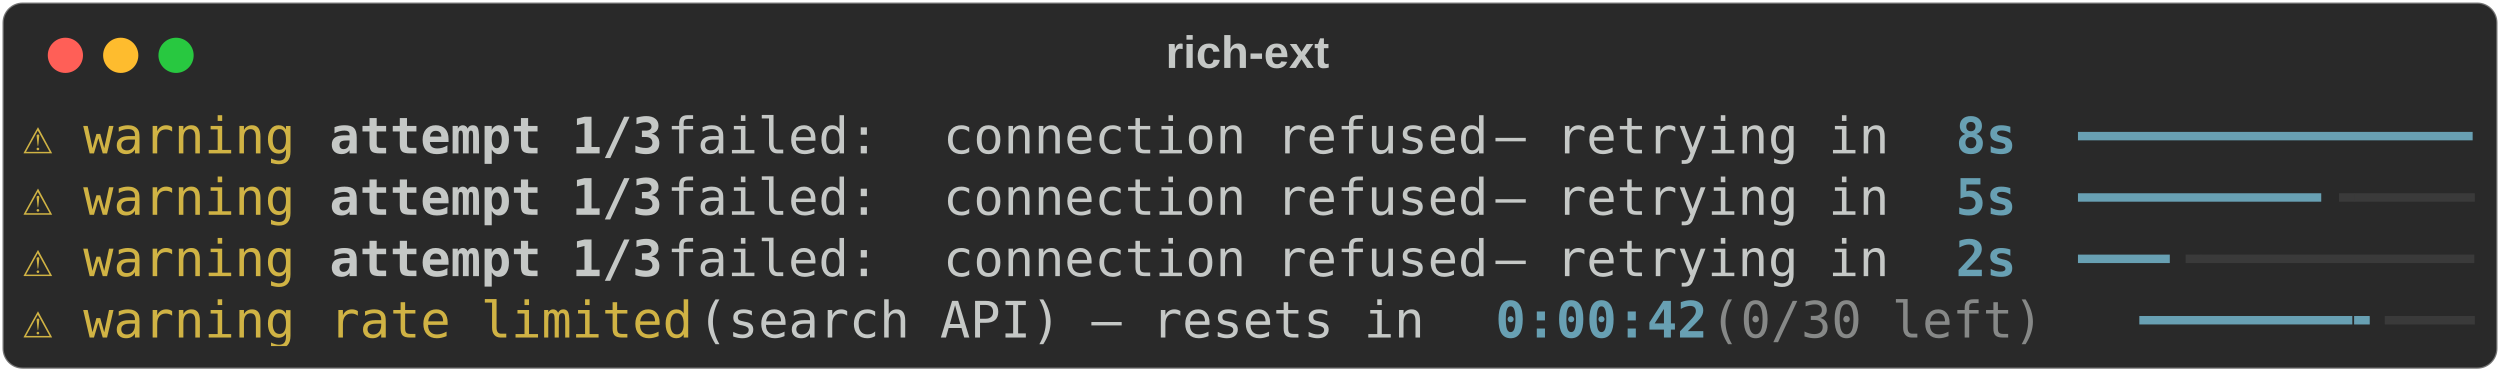
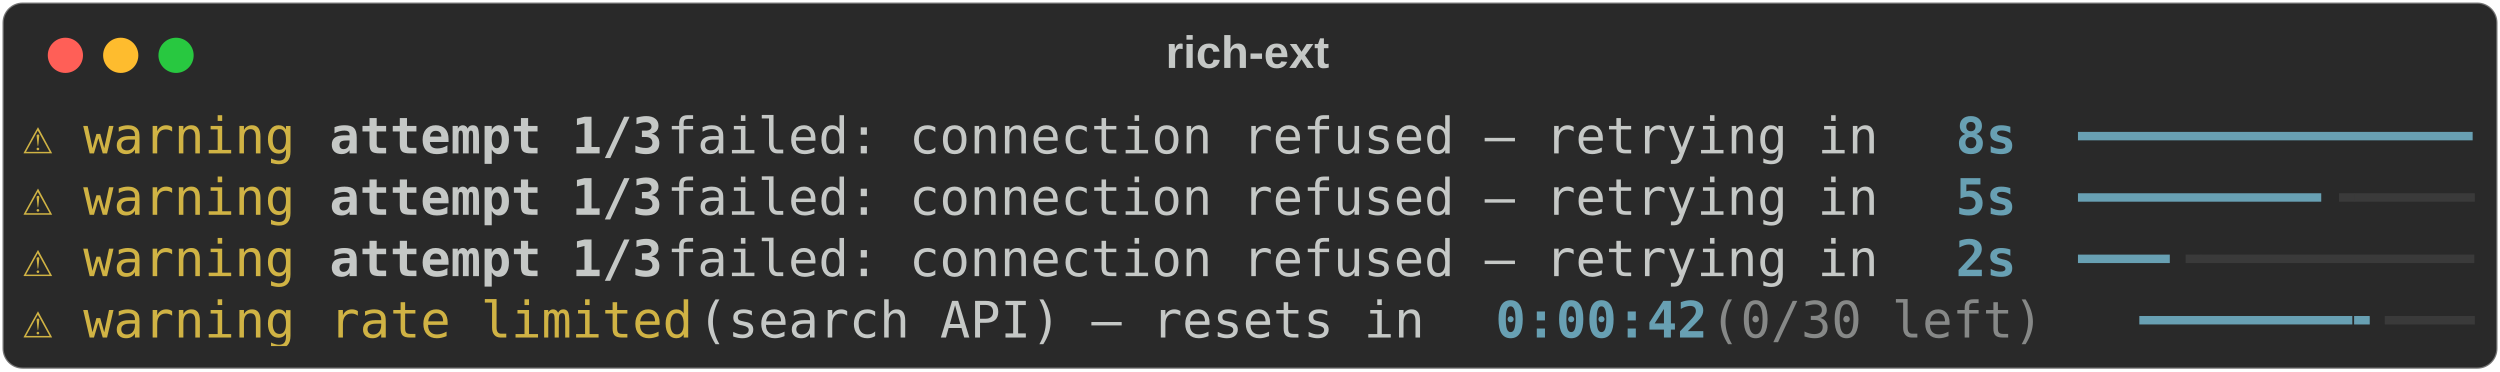
<svg xmlns="http://www.w3.org/2000/svg" class="rich-terminal" viewBox="0 0 994 147.6">
  <style>

    @font-face {
        font-family: "Fira Code";
        src: local("FiraCode-Regular"),
                url("https://cdnjs.cloudflare.com/ajax/libs/firacode/6.2.0/woff2/FiraCode-Regular.woff2") format("woff2"),
                url("https://cdnjs.cloudflare.com/ajax/libs/firacode/6.2.0/woff/FiraCode-Regular.woff") format("woff");
        font-style: normal;
        font-weight: 400;
    }
    @font-face {
        font-family: "Fira Code";
        src: local("FiraCode-Bold"),
                url("https://cdnjs.cloudflare.com/ajax/libs/firacode/6.2.0/woff2/FiraCode-Bold.woff2") format("woff2"),
                url("https://cdnjs.cloudflare.com/ajax/libs/firacode/6.2.0/woff/FiraCode-Bold.woff") format("woff");
        font-style: bold;
        font-weight: 700;
    }

    .guide_transfers-countdown-matrix {
        font-family: Fira Code, monospace;
        font-size: 20px;
        line-height: 24.4px;
        font-variant-east-asian: full-width;
    }

    .guide_transfers-countdown-title {
        font-size: 18px;
        font-weight: bold;
        font-family: arial;
    }

    .guide_transfers-countdown-r1 { fill: #d0b344 }
.guide_transfers-countdown-r2 { fill: #c5c8c6 }
.guide_transfers-countdown-r3 { fill: #c5c8c6;font-weight: bold }
.guide_transfers-countdown-r4 { fill: #68a0b3;font-weight: bold }
.guide_transfers-countdown-r5 { fill: #68a0b3 }
.guide_transfers-countdown-r6 { fill: #3a3a3a }
.guide_transfers-countdown-r7 { fill: #868887 }
    </style>
  <defs>
    <clipPath id="guide_transfers-countdown-clip-terminal">
      <rect x="0" y="0" width="975.0" height="96.6" />
    </clipPath>
    <clipPath id="guide_transfers-countdown-line-0">
      <rect x="0" y="1.5" width="976" height="24.65" />
    </clipPath>
    <clipPath id="guide_transfers-countdown-line-1">
      <rect x="0" y="25.9" width="976" height="24.65" />
    </clipPath>
    <clipPath id="guide_transfers-countdown-line-2">
      <rect x="0" y="50.3" width="976" height="24.65" />
    </clipPath>
  </defs>
  <rect fill="#292929" stroke="rgba(255,255,255,0.35)" stroke-width="1" x="1" y="1" width="992" height="145.6" rx="8" />
  <text class="guide_transfers-countdown-title" fill="#c5c8c6" text-anchor="middle" x="496" y="27">rich-ext</text>
  <g transform="translate(26,22)">
    <circle cx="0" cy="0" r="7" fill="#ff5f57" />
    <circle cx="22" cy="0" r="7" fill="#febc2e" />
    <circle cx="44" cy="0" r="7" fill="#28c840" />
  </g>
  <g transform="translate(9, 41)" clip-path="url(#guide_transfers-countdown-clip-terminal)">
    <g class="guide_transfers-countdown-matrix">
      <text class="guide_transfers-countdown-r1" x="0" y="20" textLength="109.8" clip-path="url(#guide_transfers-countdown-line-0)">⚠ warning</text>
      <text class="guide_transfers-countdown-r3" x="122" y="20" textLength="134.2" clip-path="url(#guide_transfers-countdown-line-0)">attempt 1/3</text>
-       <text class="guide_transfers-countdown-r2" x="256.2" y="20" textLength="109.8" clip-path="url(#guide_transfers-countdown-line-0)"> failed: </text>
-       <text class="guide_transfers-countdown-r2" x="366" y="20" textLength="219.6" clip-path="url(#guide_transfers-countdown-line-0)">connection refused</text>
-       <text class="guide_transfers-countdown-r2" x="585.6" y="20" textLength="183" clip-path="url(#guide_transfers-countdown-line-0)"> — retrying in </text>
+       <text class="guide_transfers-countdown-r2" x="256.2" y="20" textLength="512.4" clip-path="url(#guide_transfers-countdown-line-0)"> failed: connection refused — retrying in </text>
      <text class="guide_transfers-countdown-r4" x="768.6" y="20" textLength="24.4" clip-path="url(#guide_transfers-countdown-line-0)">8s</text>
      <text class="guide_transfers-countdown-r5" x="817.4" y="20" textLength="158.6" clip-path="url(#guide_transfers-countdown-line-0)">━━━━━━━━━━━━━</text>
      <text class="guide_transfers-countdown-r2" x="976" y="20" textLength="12.2" clip-path="url(#guide_transfers-countdown-line-0)">
</text>
      <text class="guide_transfers-countdown-r1" x="0" y="44.4" textLength="109.8" clip-path="url(#guide_transfers-countdown-line-1)">⚠ warning</text>
      <text class="guide_transfers-countdown-r3" x="122" y="44.4" textLength="134.2" clip-path="url(#guide_transfers-countdown-line-1)">attempt 1/3</text>
-       <text class="guide_transfers-countdown-r2" x="256.2" y="44.4" textLength="109.8" clip-path="url(#guide_transfers-countdown-line-1)"> failed: </text>
-       <text class="guide_transfers-countdown-r2" x="366" y="44.4" textLength="219.6" clip-path="url(#guide_transfers-countdown-line-1)">connection refused</text>
-       <text class="guide_transfers-countdown-r2" x="585.6" y="44.4" textLength="183" clip-path="url(#guide_transfers-countdown-line-1)"> — retrying in </text>
+       <text class="guide_transfers-countdown-r2" x="256.2" y="44.4" textLength="512.4" clip-path="url(#guide_transfers-countdown-line-1)"> failed: connection refused — retrying in </text>
      <text class="guide_transfers-countdown-r4" x="768.6" y="44.4" textLength="24.4" clip-path="url(#guide_transfers-countdown-line-1)">5s</text>
      <text class="guide_transfers-countdown-r5" x="817.4" y="44.4" textLength="97.6" clip-path="url(#guide_transfers-countdown-line-1)">━━━━━━━━</text>
      <text class="guide_transfers-countdown-r6" x="915" y="44.4" textLength="12.2" clip-path="url(#guide_transfers-countdown-line-1)">╺</text>
      <text class="guide_transfers-countdown-r6" x="927.2" y="44.4" textLength="48.8" clip-path="url(#guide_transfers-countdown-line-1)">━━━━</text>
      <text class="guide_transfers-countdown-r2" x="976" y="44.4" textLength="12.2" clip-path="url(#guide_transfers-countdown-line-1)">
</text>
      <text class="guide_transfers-countdown-r1" x="0" y="68.8" textLength="109.8" clip-path="url(#guide_transfers-countdown-line-2)">⚠ warning</text>
      <text class="guide_transfers-countdown-r3" x="122" y="68.8" textLength="134.2" clip-path="url(#guide_transfers-countdown-line-2)">attempt 1/3</text>
-       <text class="guide_transfers-countdown-r2" x="256.2" y="68.8" textLength="109.8" clip-path="url(#guide_transfers-countdown-line-2)"> failed: </text>
-       <text class="guide_transfers-countdown-r2" x="366" y="68.8" textLength="219.6" clip-path="url(#guide_transfers-countdown-line-2)">connection refused</text>
-       <text class="guide_transfers-countdown-r2" x="585.6" y="68.8" textLength="183" clip-path="url(#guide_transfers-countdown-line-2)"> — retrying in </text>
+       <text class="guide_transfers-countdown-r2" x="256.2" y="68.8" textLength="512.4" clip-path="url(#guide_transfers-countdown-line-2)"> failed: connection refused — retrying in </text>
      <text class="guide_transfers-countdown-r4" x="768.6" y="68.8" textLength="24.4" clip-path="url(#guide_transfers-countdown-line-2)">2s</text>
      <text class="guide_transfers-countdown-r5" x="817.4" y="68.8" textLength="36.6" clip-path="url(#guide_transfers-countdown-line-2)">━━━</text>
      <text class="guide_transfers-countdown-r6" x="854" y="68.8" textLength="12.2" clip-path="url(#guide_transfers-countdown-line-2)">╺</text>
      <text class="guide_transfers-countdown-r6" x="866.2" y="68.8" textLength="109.8" clip-path="url(#guide_transfers-countdown-line-2)">━━━━━━━━━</text>
      <text class="guide_transfers-countdown-r2" x="976" y="68.8" textLength="12.2" clip-path="url(#guide_transfers-countdown-line-2)">
</text>
      <text class="guide_transfers-countdown-r1" x="0" y="93.2" textLength="109.8" clip-path="url(#guide_transfers-countdown-line-3)">⚠ warning</text>
      <text class="guide_transfers-countdown-r1" x="122" y="93.2" textLength="146.4" clip-path="url(#guide_transfers-countdown-line-3)">rate limited</text>
      <text class="guide_transfers-countdown-r2" x="268.4" y="93.2" textLength="317.2" clip-path="url(#guide_transfers-countdown-line-3)"> (search API) — resets in </text>
      <text class="guide_transfers-countdown-r4" x="585.6" y="93.2" textLength="85.4" clip-path="url(#guide_transfers-countdown-line-3)">0:00:42</text>
      <text class="guide_transfers-countdown-r7" x="671" y="93.2" textLength="146.4" clip-path="url(#guide_transfers-countdown-line-3)"> (0/30 left)</text>
      <text class="guide_transfers-countdown-r5" x="841.8" y="93.2" textLength="85.4" clip-path="url(#guide_transfers-countdown-line-3)">━━━━━━━</text>
      <text class="guide_transfers-countdown-r5" x="927.2" y="93.2" textLength="12.2" clip-path="url(#guide_transfers-countdown-line-3)">╸</text>
      <text class="guide_transfers-countdown-r6" x="939.4" y="93.2" textLength="36.6" clip-path="url(#guide_transfers-countdown-line-3)">━━━</text>
      <text class="guide_transfers-countdown-r2" x="976" y="93.2" textLength="12.2" clip-path="url(#guide_transfers-countdown-line-3)">
</text>
    </g>
  </g>
</svg>
